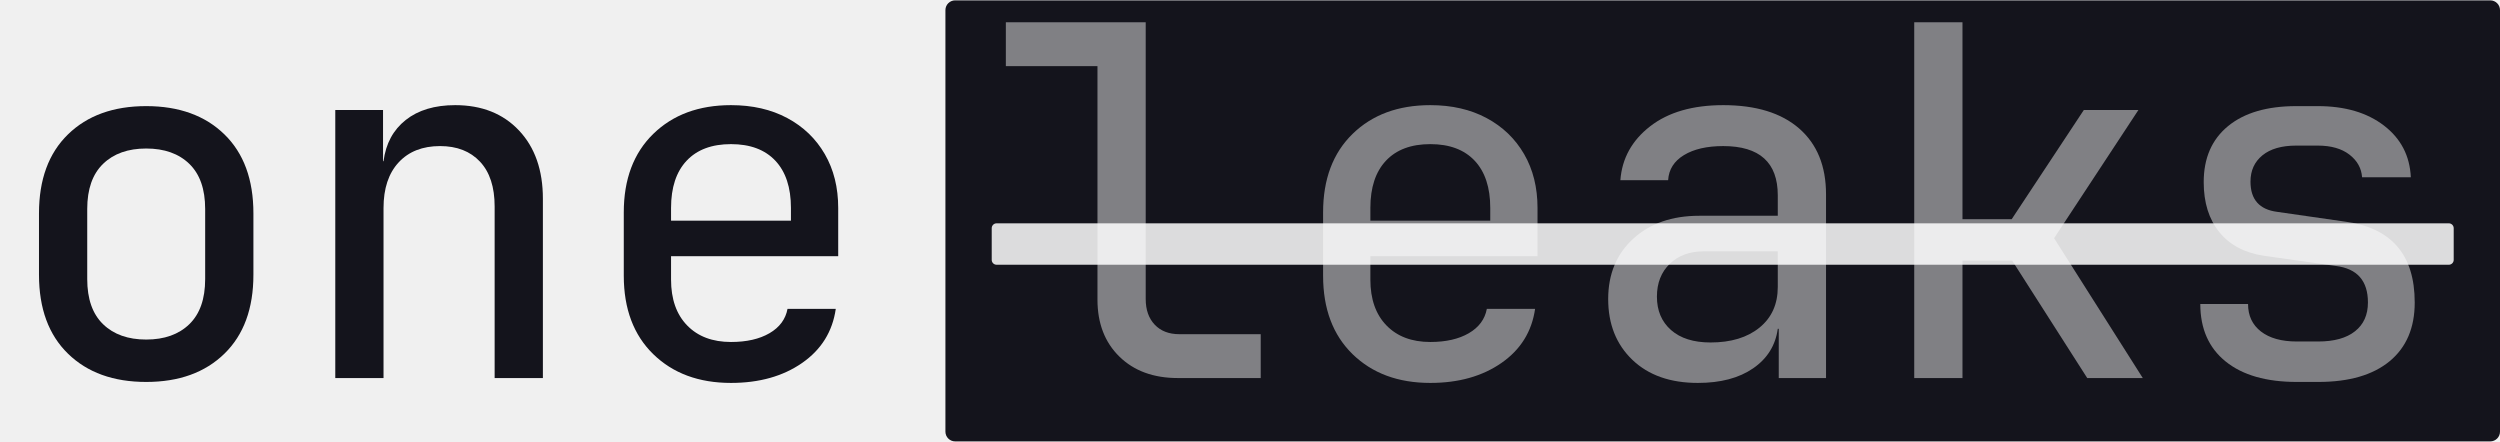
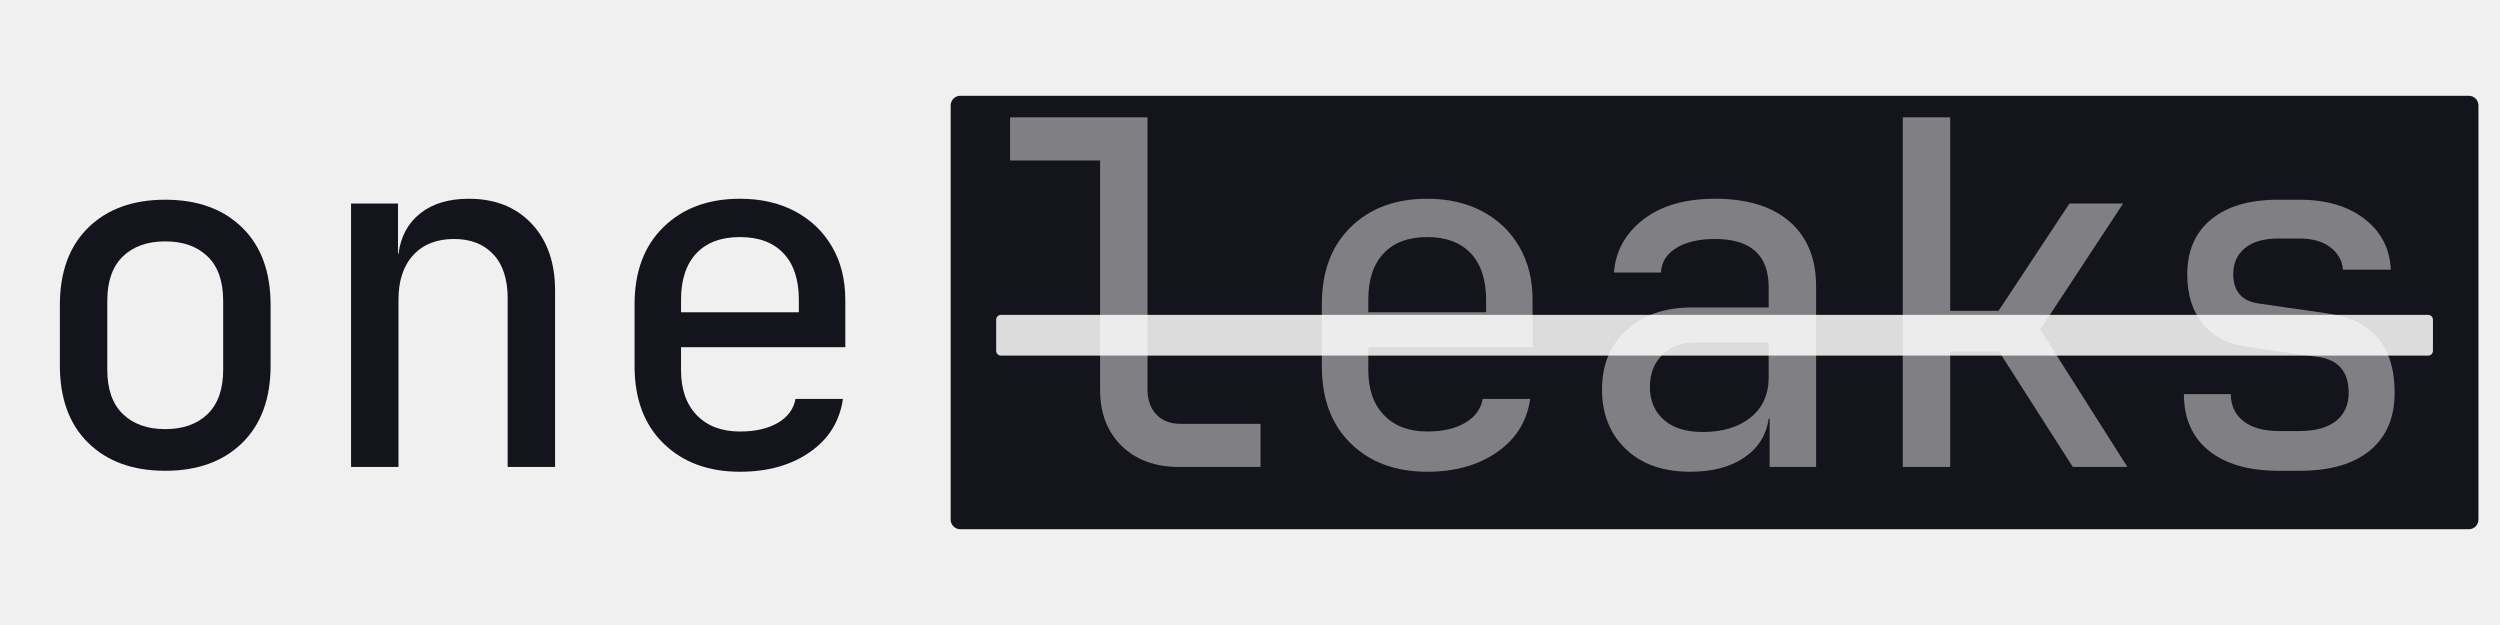
- <svg xmlns="http://www.w3.org/2000/svg" viewBox="0 0 5130 905" width="249" height="44" role="img" aria-label="oneleaks">
-   <g transform="translate(0,775) scale(1,-1)">
+ <svg xmlns="http://www.w3.org/2000/svg" viewBox="0 0 5210 1305" width="176" height="44" role="img" aria-label="oneleaks">
+   <g transform="translate(40,975) scale(1,-1)">
    <g transform="translate(0,0)">
      <g fill="#14141C">
        <path transform="translate(0,0)" d="M300 -8Q199 -8 139.5 50.0Q80 108 80 212V338Q80 442 139.5 500.0Q199 558 300 558Q401 558 460.5 500.0Q520 442 520 338V212Q520 108 460.5 50.0Q401 -8 300 -8ZM300 79Q356 79 388.5 110.5Q421 142 421 203V347Q421 408 388.5 439.5Q356 471 300 471Q244 471 211.5 439.5Q179 408 179 347V203Q179 142 211.5 110.5Q244 79 300 79Z" />
        <path transform="translate(600,0)" d="M88 0V550H186V445H187Q194 499 232.5 529.5Q271 560 334 560Q416 560 465.0 508.0Q514 456 514 368V0H415V352Q415 412 385.0 444.0Q355 476 303 476Q249 476 218.0 442.5Q187 409 187 349V0Z" />
        <path transform="translate(1200,0)" d="M300 -10Q201 -10 140.5 49.0Q80 108 80 210V340Q80 442 140.5 501.0Q201 560 300 560Q366 560 415.5 533.5Q465 507 492.5 459.5Q520 412 520 349V250H177V202Q177 142 210.0 108.0Q243 74 300 74Q348 74 379.0 92.0Q410 110 416 142H515Q505 72 446.0 31.0Q387 -10 300 -10ZM177 349V323H423V349Q423 412 391.0 446.0Q359 480 300 480Q241 480 209.0 446.0Q177 412 177 349Z" />
      </g>
      <rect x="1940" y="-130" width="3190" height="905" rx="20" fill="#14141C" />
      <g fill="#FFFFFF" fill-opacity="0.46">
        <path transform="translate(2035,0)" d="M382 0Q307 0 262.0 44.0Q217 88 217 161V640H29V730H316V162Q316 129 334.5 109.5Q353 90 385 90H552V0Z" />
        <path transform="translate(2635,0)" d="M300 -10Q201 -10 140.5 49.0Q80 108 80 210V340Q80 442 140.5 501.0Q201 560 300 560Q366 560 415.5 533.5Q465 507 492.5 459.5Q520 412 520 349V250H177V202Q177 142 210.0 108.0Q243 74 300 74Q348 74 379.0 92.0Q410 110 416 142H515Q505 72 446.0 31.0Q387 -10 300 -10ZM177 349V323H423V349Q423 412 391.0 446.0Q359 480 300 480Q241 480 209.0 446.0Q177 412 177 349Z" />
        <path transform="translate(3235,0)" d="M249 -10Q164 -10 114.5 37.5Q65 85 65 162Q65 239 116.5 286.0Q168 333 252 333H413V375Q413 476 301 476Q251 476 220.5 457.5Q190 439 188 406H90Q95 473 151.0 516.5Q207 560 301 560Q402 560 457.0 512.0Q512 464 512 377V0H415V101H413Q406 50 362.5 20.0Q319 -10 249 -10ZM275 73Q338 73 375.5 103.5Q413 134 413 187V260H261Q218 260 191.5 234.5Q165 209 165 167Q165 124 194.0 98.5Q223 73 275 73Z" />
        <path transform="translate(3835,0)" d="M93 0V730H192V326H293L441 550H553L380 287L562 0H448L294 241H192V0Z" />
        <path transform="translate(4435,0)" d="M278 -8Q184 -8 132.0 34.0Q80 76 80 152H178Q178 116 204.5 95.5Q231 75 278 75H322Q371 75 397.5 96.0Q424 117 424 155Q424 222 358 230L210 251Q151 260 119.0 299.5Q87 339 87 402Q87 476 137.0 517.0Q187 558 277 558H321Q405 558 457.0 518.0Q509 478 512 412H412Q410 440 386.0 458.5Q362 477 321 477H277Q232 477 207.5 457.0Q183 437 183 403Q183 348 238 341L377 321Q520 302 520 155Q520 77 468.5 34.5Q417 -8 322 -8Z" />
      </g>
      <rect x="2035" y="232.5" width="3000" height="85" rx="10" fill="#FFFFFF" fill-opacity="0.85" />
    </g>
  </g>
</svg>
